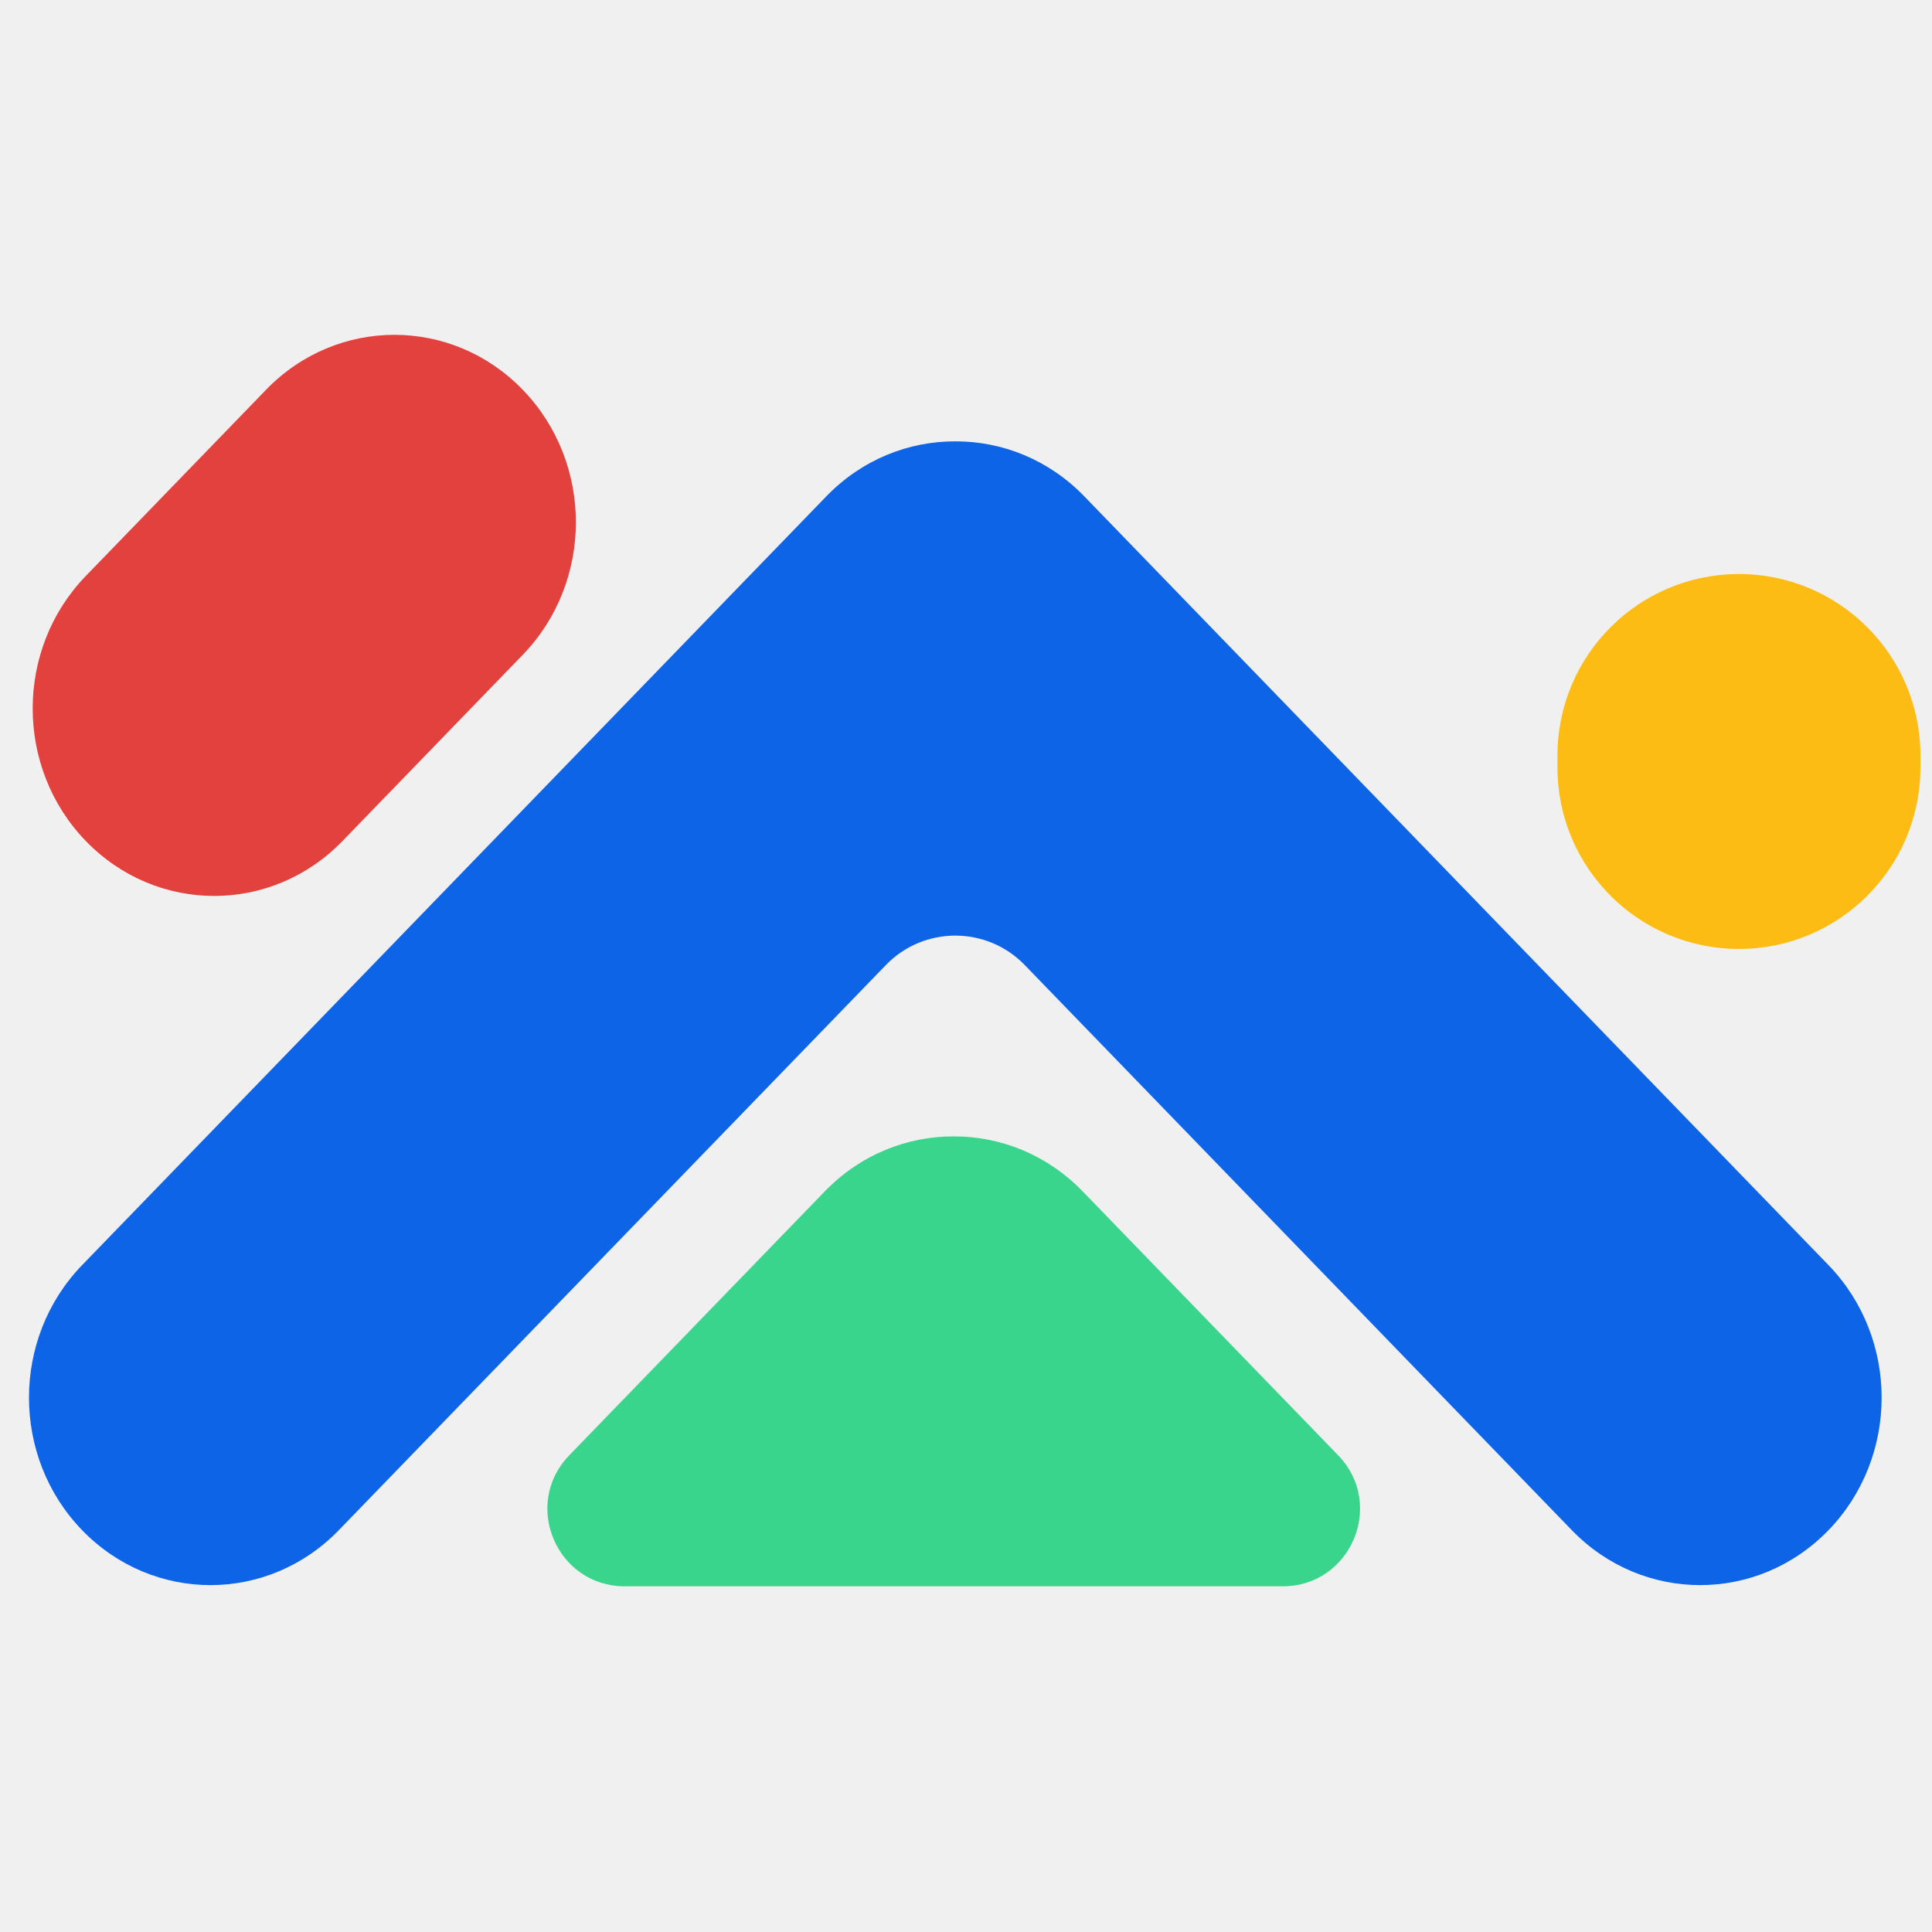
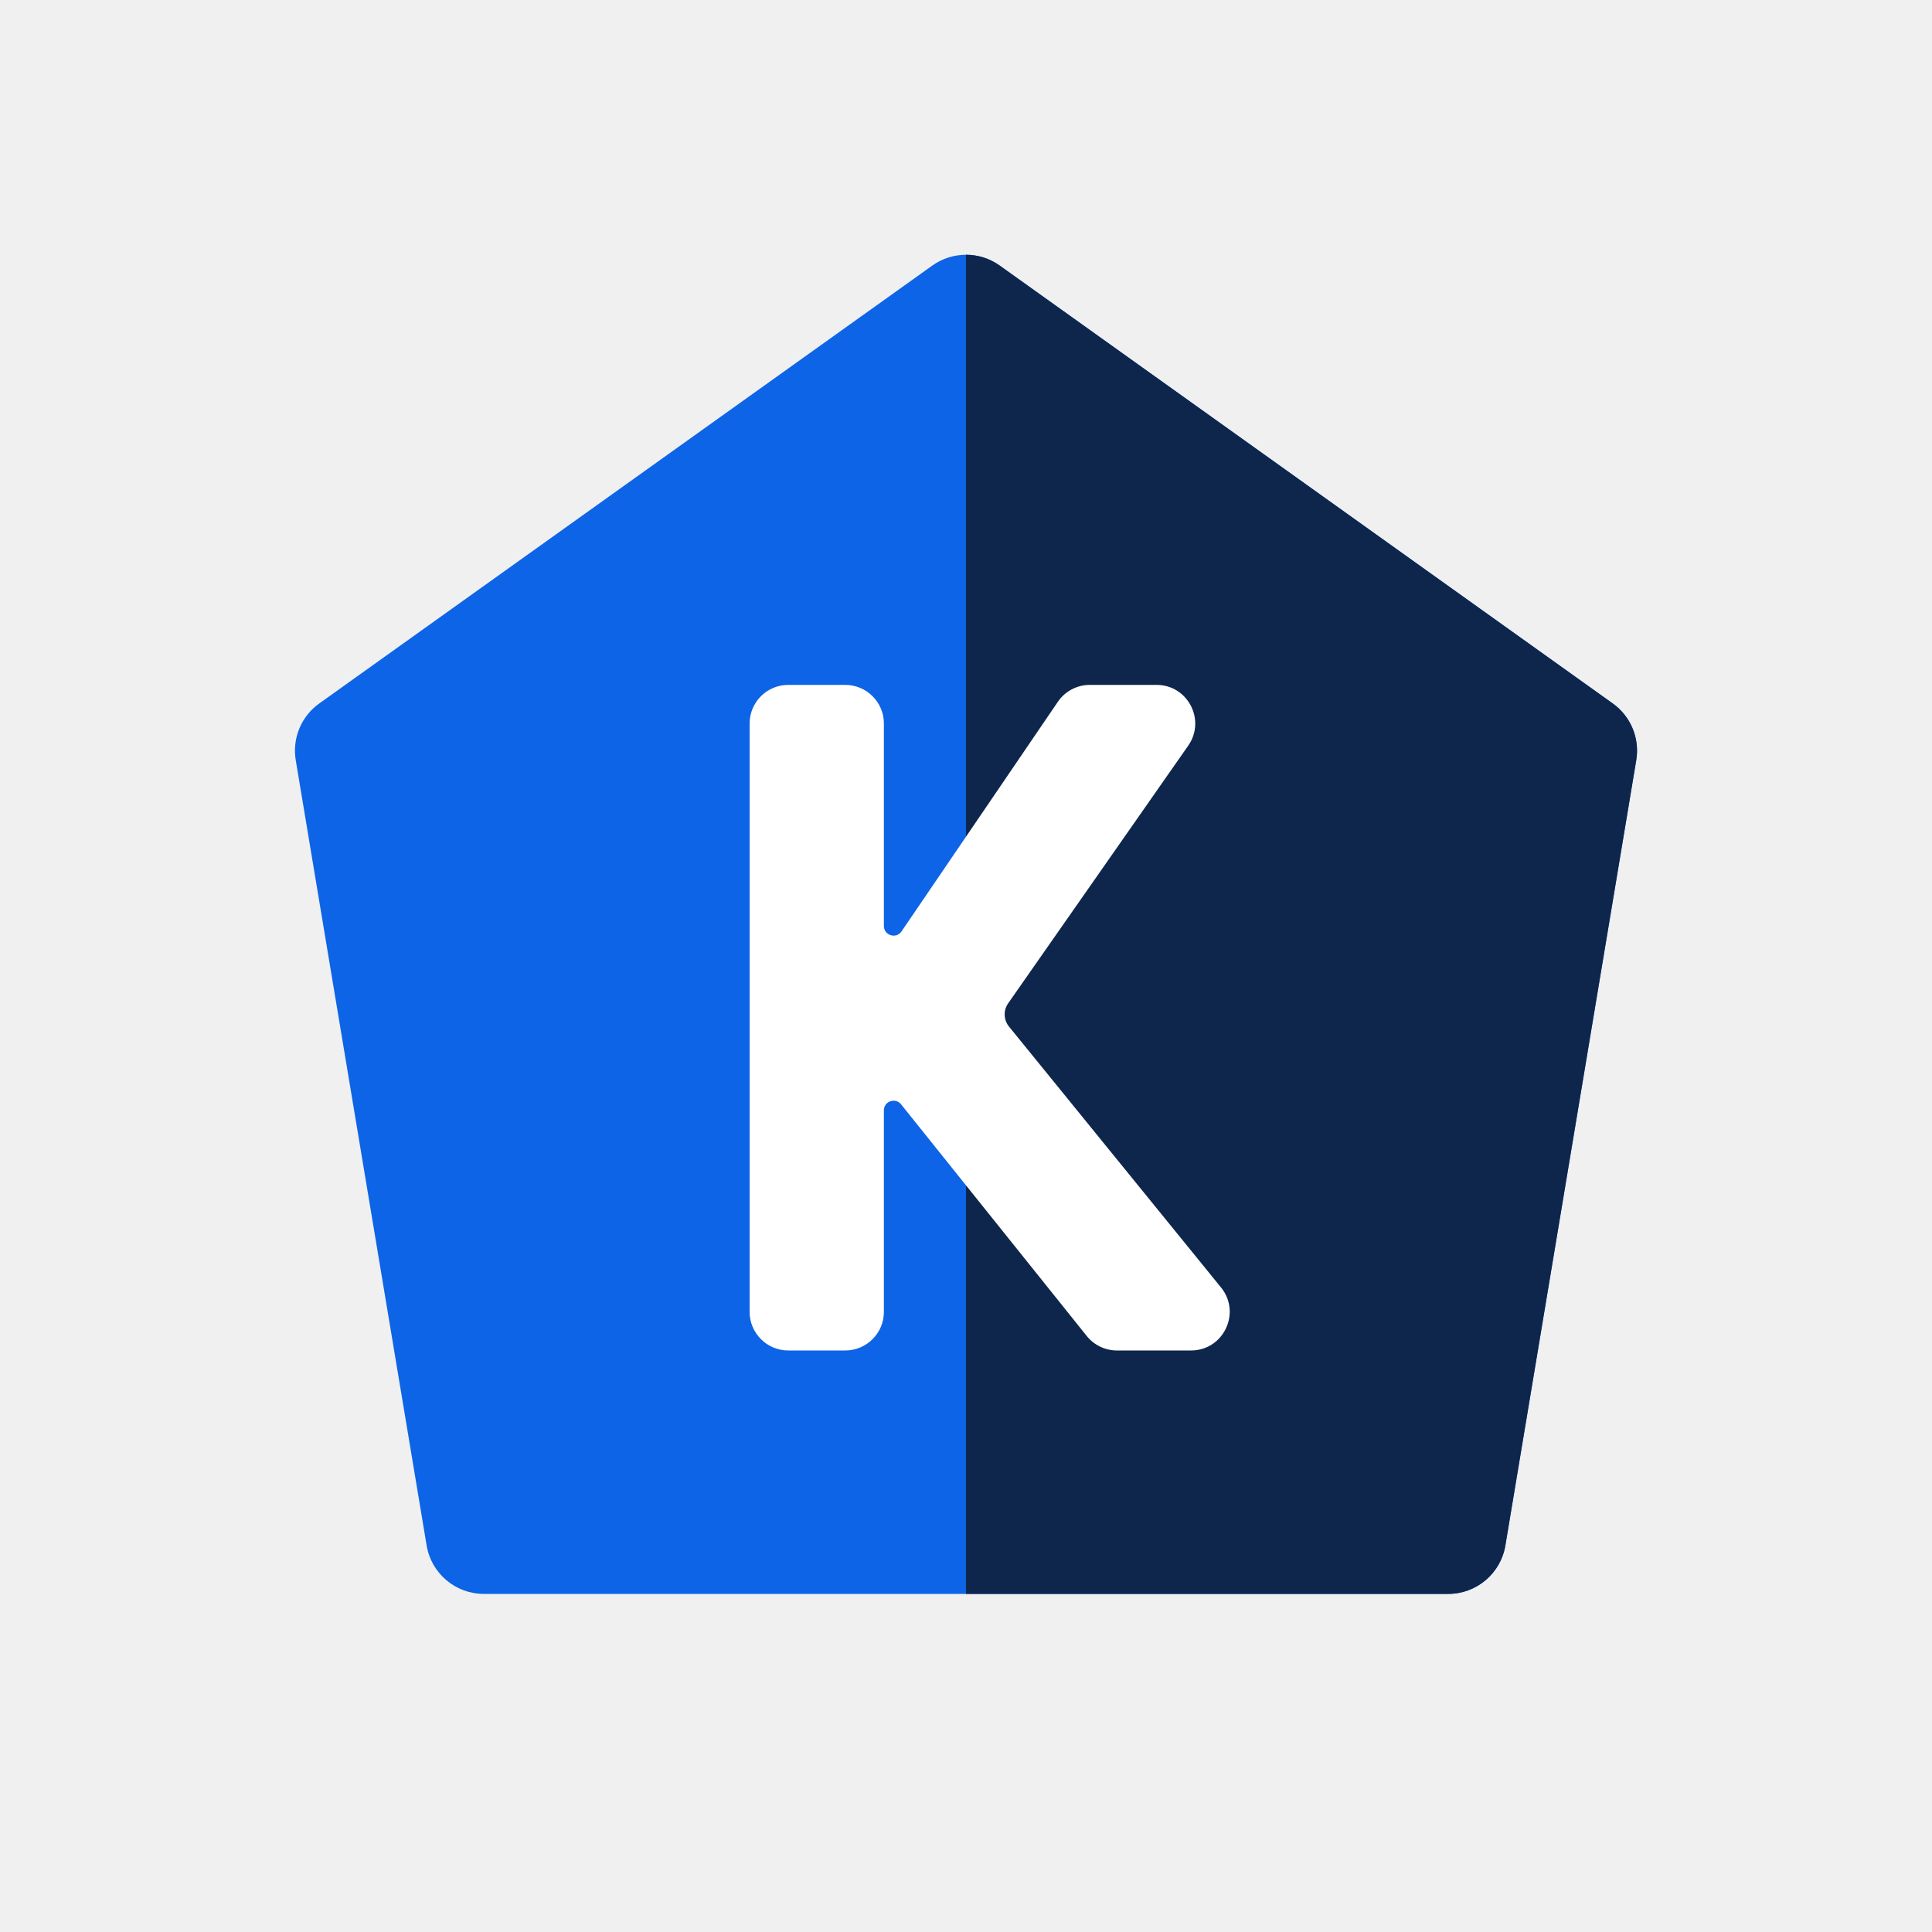
<svg xmlns="http://www.w3.org/2000/svg" width="1000" height="1000" viewBox="0 0 1000 1000" fill="none">
+   <path d="M153.077 393.464L220.822 799.932C223.233 814.398 235.749 825 250.414 825H749.586C764.251 825 776.767 814.398 779.178 799.932L846.923 393.464C848.806 382.164 844.09 370.778 834.768 364.12L517.437 137.455C507.006 130.004 492.994 130.004 482.563 137.455L165.232 364.12C155.91 370.778 151.194 382.164 153.077 393.464Z" fill="#0D64E6" />
  <g clip-path="url(#clip0)">
-     <path fill-rule="evenodd" clip-rule="evenodd" d="M530.39 499.496C510.74 479.199 478.19 479.199 458.541 499.496L175.35 792.032C138.668 829.925 79.194 829.925 42.512 792.032C5.829 754.139 5.829 692.703 42.512 654.81L427.742 256.867C446.159 237.843 470.319 228.37 494.456 228.448C518.599 228.365 542.767 237.838 561.187 256.867L946.418 654.81C983.101 692.703 983.1 754.139 946.418 792.032C909.736 829.925 850.262 829.925 813.58 792.032L530.39 499.496Z" fill="url(#paint0_linear)" />
-     <rect x="806.139" y="297.113" width="187.862" height="194.061" rx="93.931" fill="#FDBC14" />
-     <rect width="190.986" height="325.12" rx="95.493" transform="matrix(0.695537 0.71849 -0.695537 0.71849 204.145 133.115)" fill="#E2413D" />
-     <path fill-rule="evenodd" clip-rule="evenodd" d="M692.635 753.257C717.204 778.637 699.219 821.078 663.895 821.078H323.394C288.07 821.078 270.086 778.637 294.655 753.257L426.922 616.625C445.338 597.601 469.498 588.128 493.634 588.206C517.778 588.123 541.946 597.596 560.367 616.625L692.635 753.257Z" fill="#39D58C" />
+     <path d="M153.077 393.464L220.822 799.932C223.233 814.398 235.749 825 250.414 825H749.586C764.251 825 776.767 814.398 779.178 799.932L846.923 393.464C848.806 382.164 844.09 370.778 834.768 364.12L517.437 137.455C507.006 130.004 492.994 130.004 482.563 137.455L165.232 364.12C155.91 370.778 151.194 382.164 153.077 393.464Z" fill="#0E264C" />
  </g>
+   <path d="M522.257 531.353C519.441 527.888 519.263 522.977 521.82 519.318L615.017 385.956C624.282 372.699 614.797 354.5 598.624 354.5H564.079C557.461 354.5 551.271 357.774 547.547 363.244L466.633 482.086C463.863 486.154 457.5 484.194 457.5 479.272V374.5C457.5 363.454 448.546 354.5 437.5 354.5H408C396.954 354.5 388 363.454 388 374.5V679C388 690.046 396.954 699 408 699H437.5C448.546 699 457.5 690.046 457.5 679V574.734C457.5 570.01 463.447 567.921 466.402 571.607L562.495 691.508C566.291 696.244 572.032 699 578.102 699H616.475C633.316 699 642.617 679.456 631.996 666.386L522.257 531.353Z" fill="white" />
  <defs>
-     <linearGradient id="paint0_linear" x1="-94.827" y1="287.412" x2="1042.78" y2="747.127" gradientUnits="userSpaceOnUse">
-       <stop offset="1" stop-color="#0D64E6" />
-     </linearGradient>
    <clipPath id="clip0">
-       <rect width="1000" height="1000" fill="white" />
+       <rect width="350" height="750" fill="white" transform="translate(500 125)" />
    </clipPath>
  </defs>
</svg>
